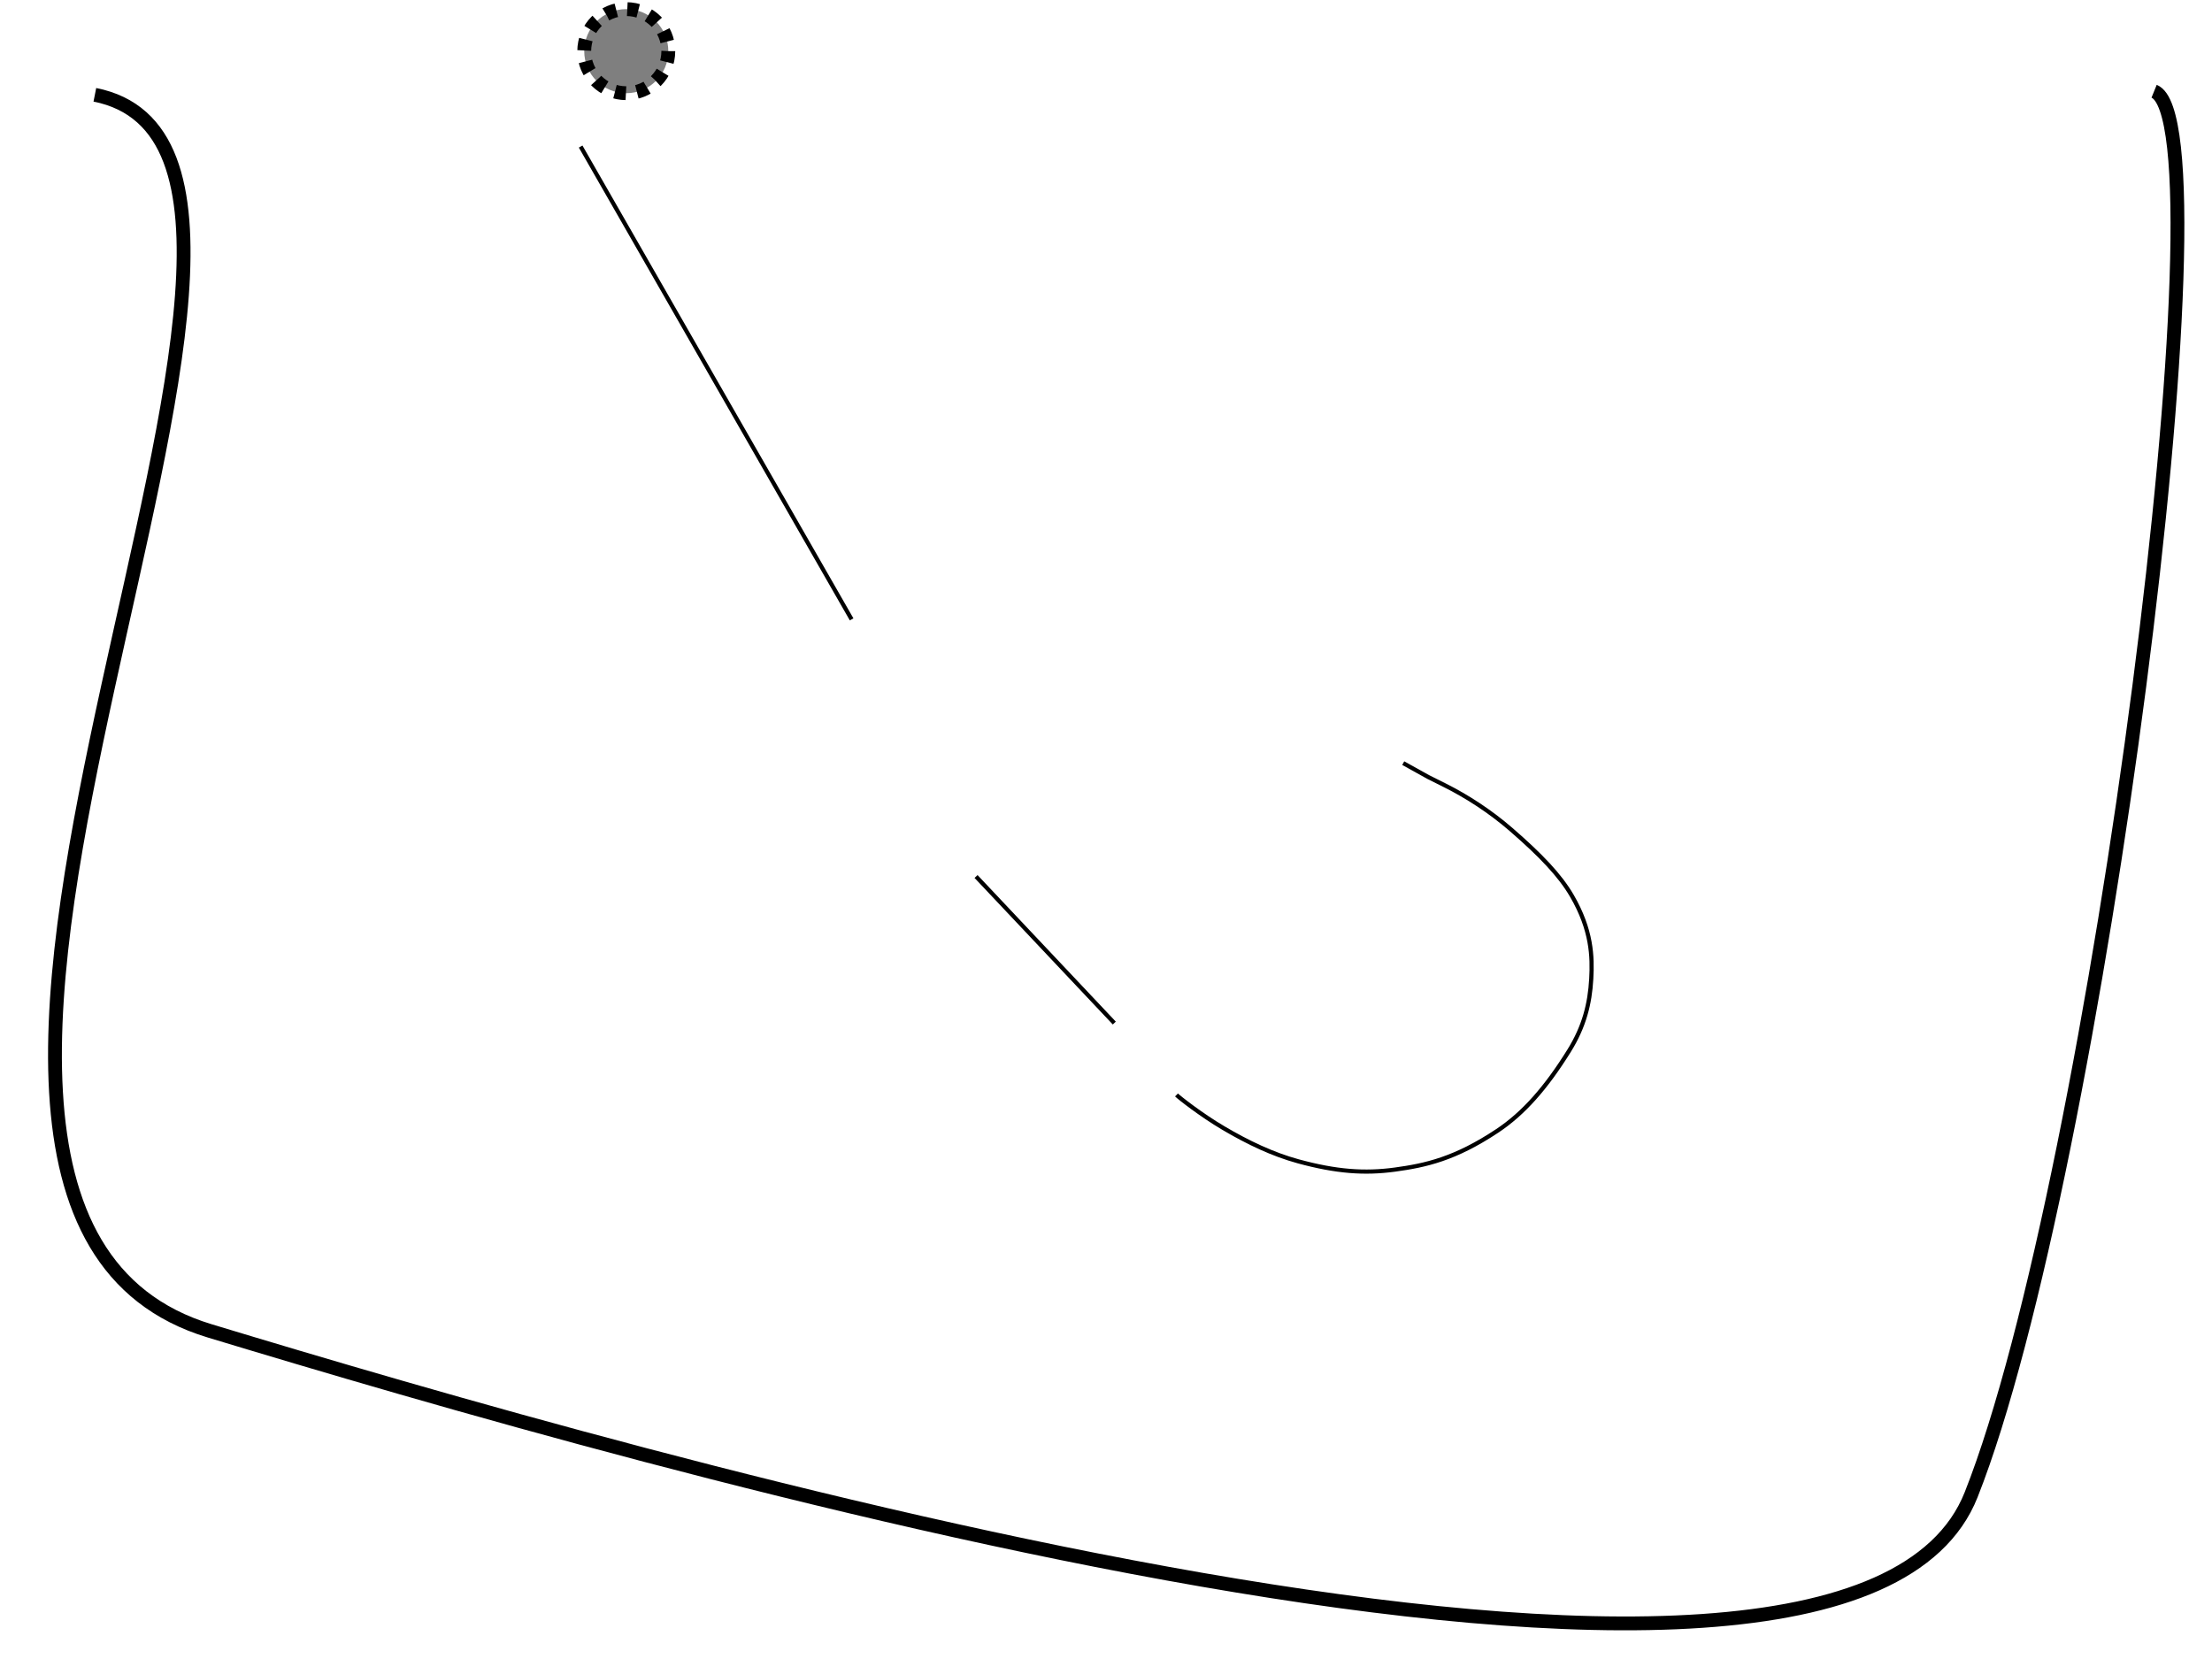
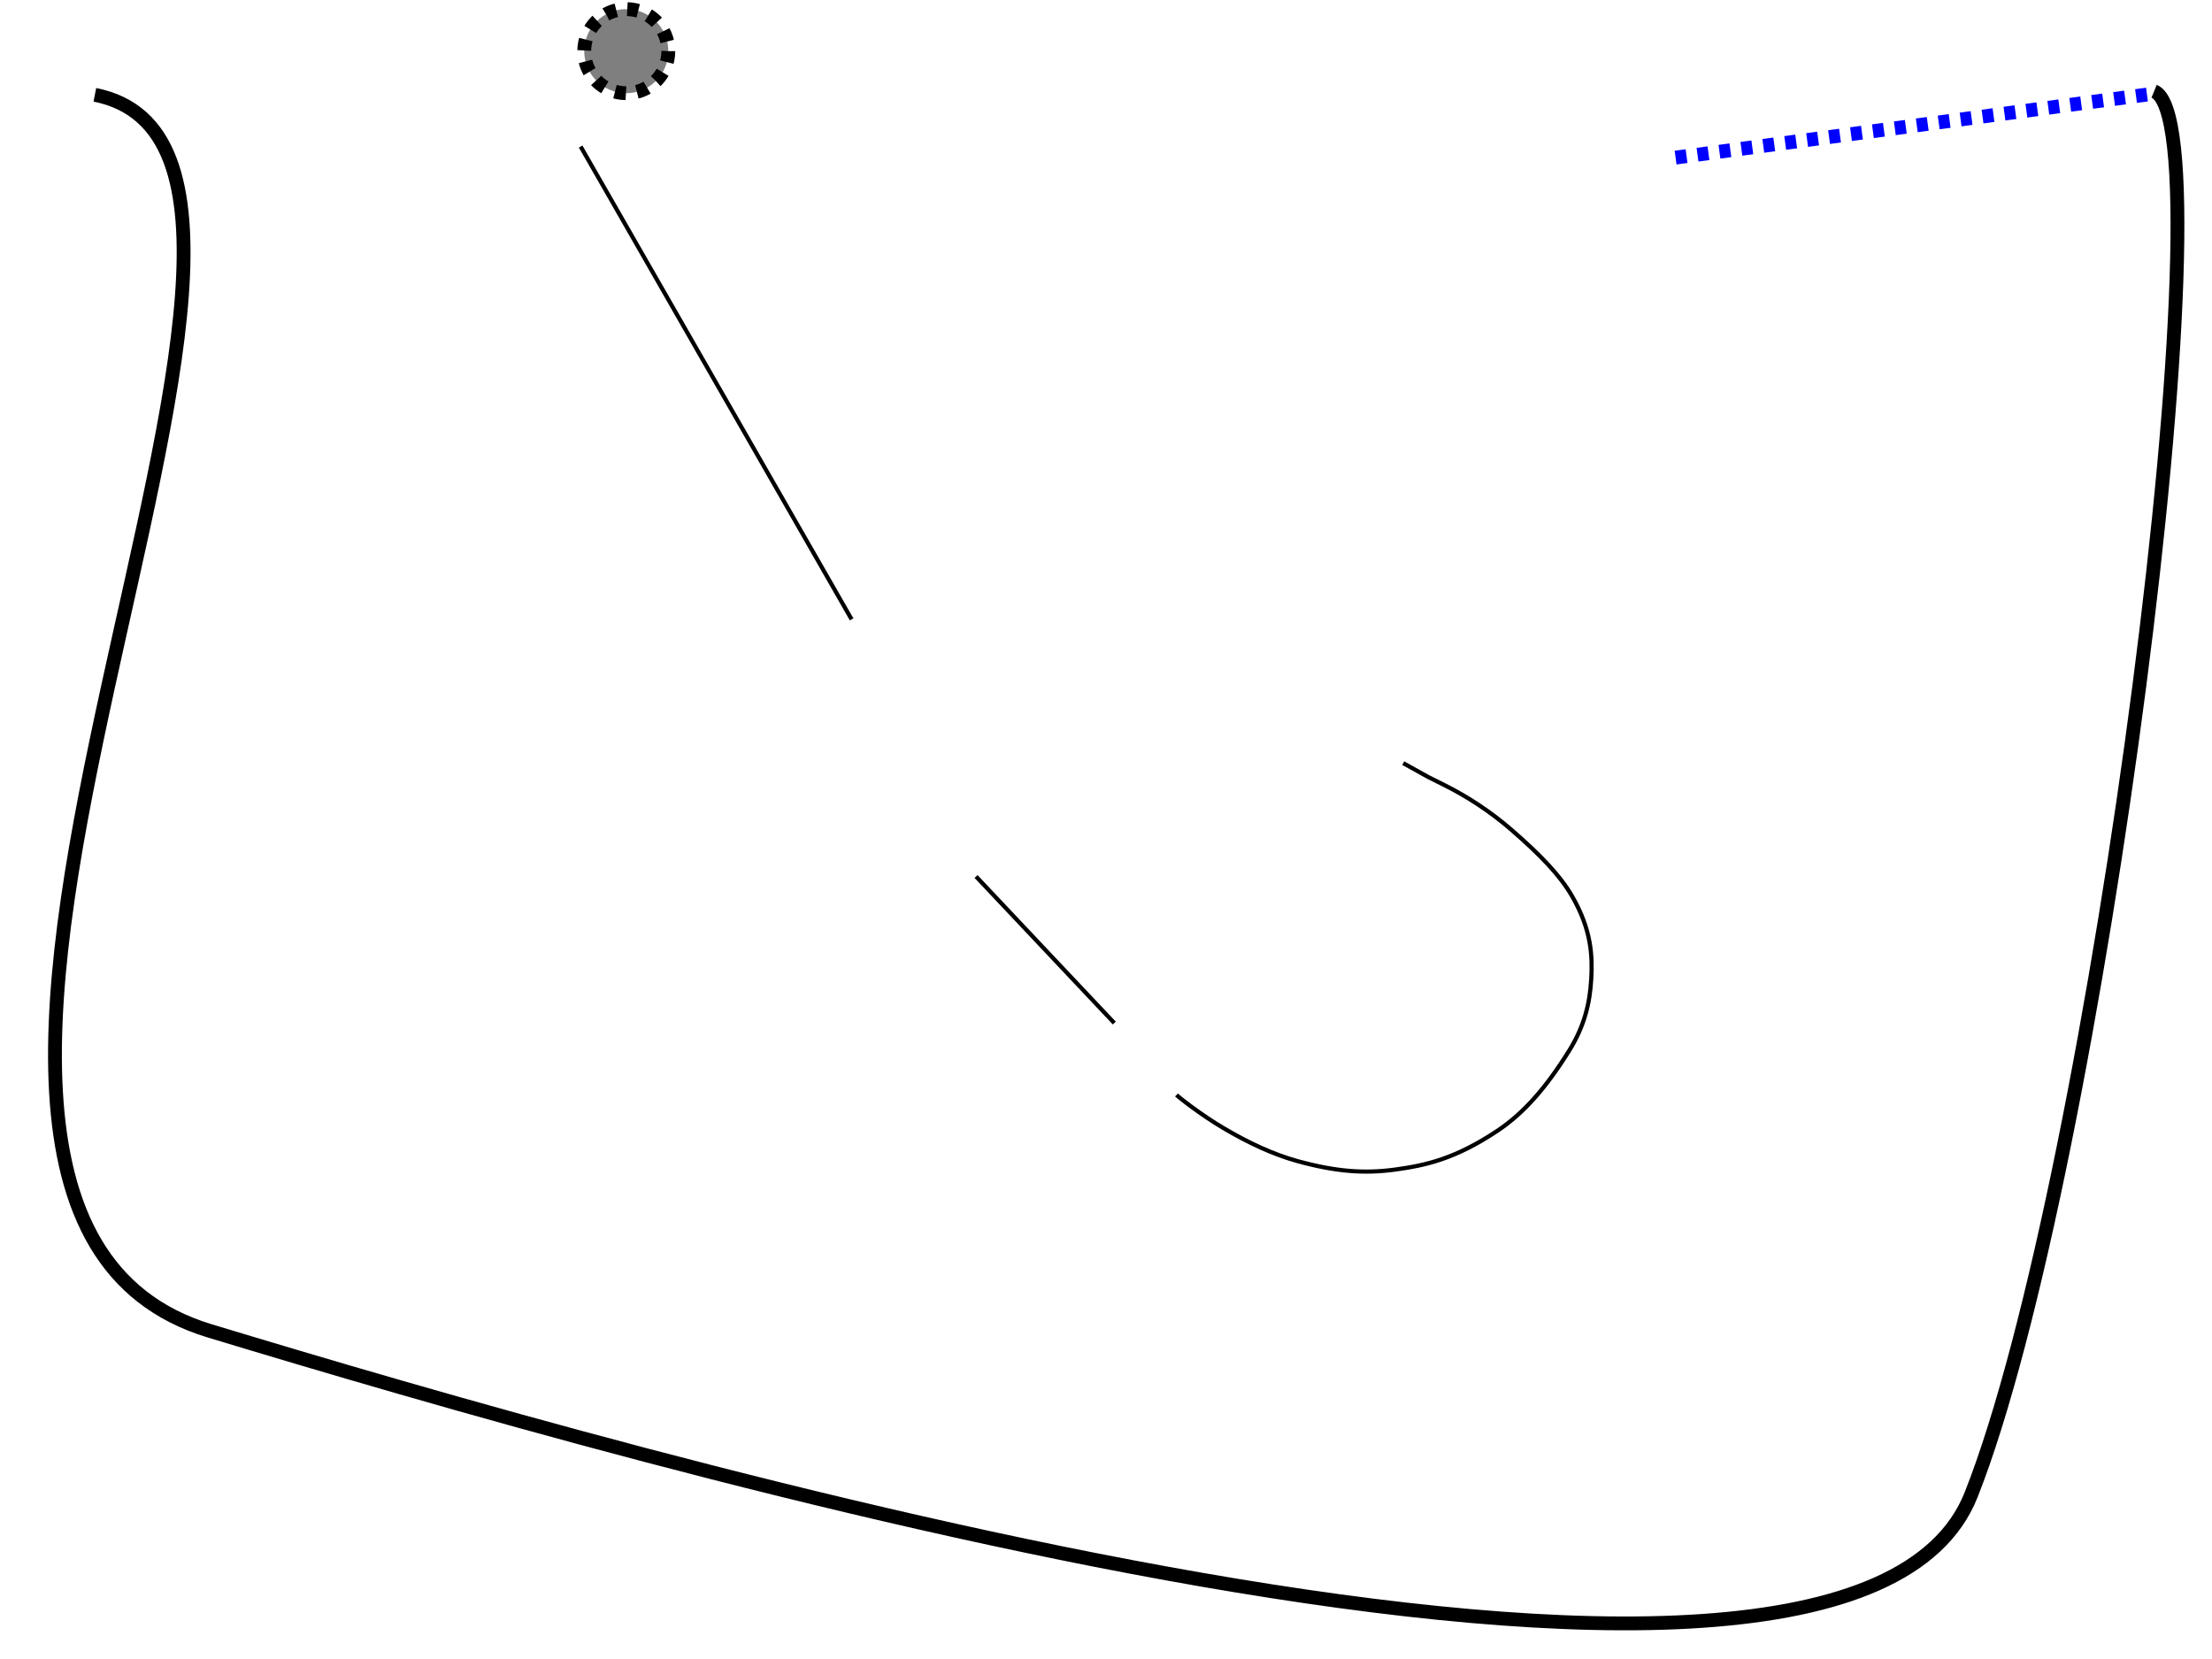
<svg xmlns="http://www.w3.org/2000/svg" width="800" height="600">
  <g>
    <path fill="none" stroke="#000" stroke-width="1.5" id="svg_15" d="m425.5,396c1,1 8.874,7.208 17,12c8.868,5.23 17.848,9.502 27,12c13.813,3.77 24.056,4.489 35,3c11.078,-1.508 21.712,-3.837 37,-14c9.495,-6.312 17.651,-15.573 26,-29c5.437,-8.743 7.499,-16.958 8,-26c0.442,-7.988 0.193,-17.62 -7,-30c-4.321,-7.438 -11.316,-14.734 -22,-24c-7.555,-6.552 -16,-12 -24,-16l-6,-3l-9,-5" />
    <line stroke="#000" id="svg_1" y2="224" x2="308" y1="53" x1="210" stroke-linecap="null" stroke-linejoin="null" stroke-dasharray="null" stroke-width="1.5" fill="none" />
    <line stroke="#000" id="svg_2" y2="370" x2="403" y1="317" x1="353" stroke-linecap="null" stroke-linejoin="null" stroke-dasharray="null" stroke-width="1.5" fill="none" />
    <path stroke="#000000" fill="none" stroke-width="5" stroke-dasharray="null" stroke-linejoin="null" stroke-linecap="null" d="m34.307,34.288c110.286,21.901 -111.584,400.657 41.52,447.036c153.103,46.378 591.653,173.919 637.065,59.261c45.412,-114.658 94.716,-495.991 66.172,-507.585" id="svg_4" />
    <circle stroke="#000000" fill="#000000" stroke-width="5" stroke-dasharray="4,4" cx="226.5" cy="18.5" r="15.205" id="svg_3" fill-opacity="0.5" />
+     <line stroke="#0000ff" id="svg_7" y2="34" x2="778" y1="57" x1="606" stroke-linecap="null" stroke-linejoin="null" stroke-dasharray="4,4" stroke-width="5" fill="none" />
  </g>
</svg>
